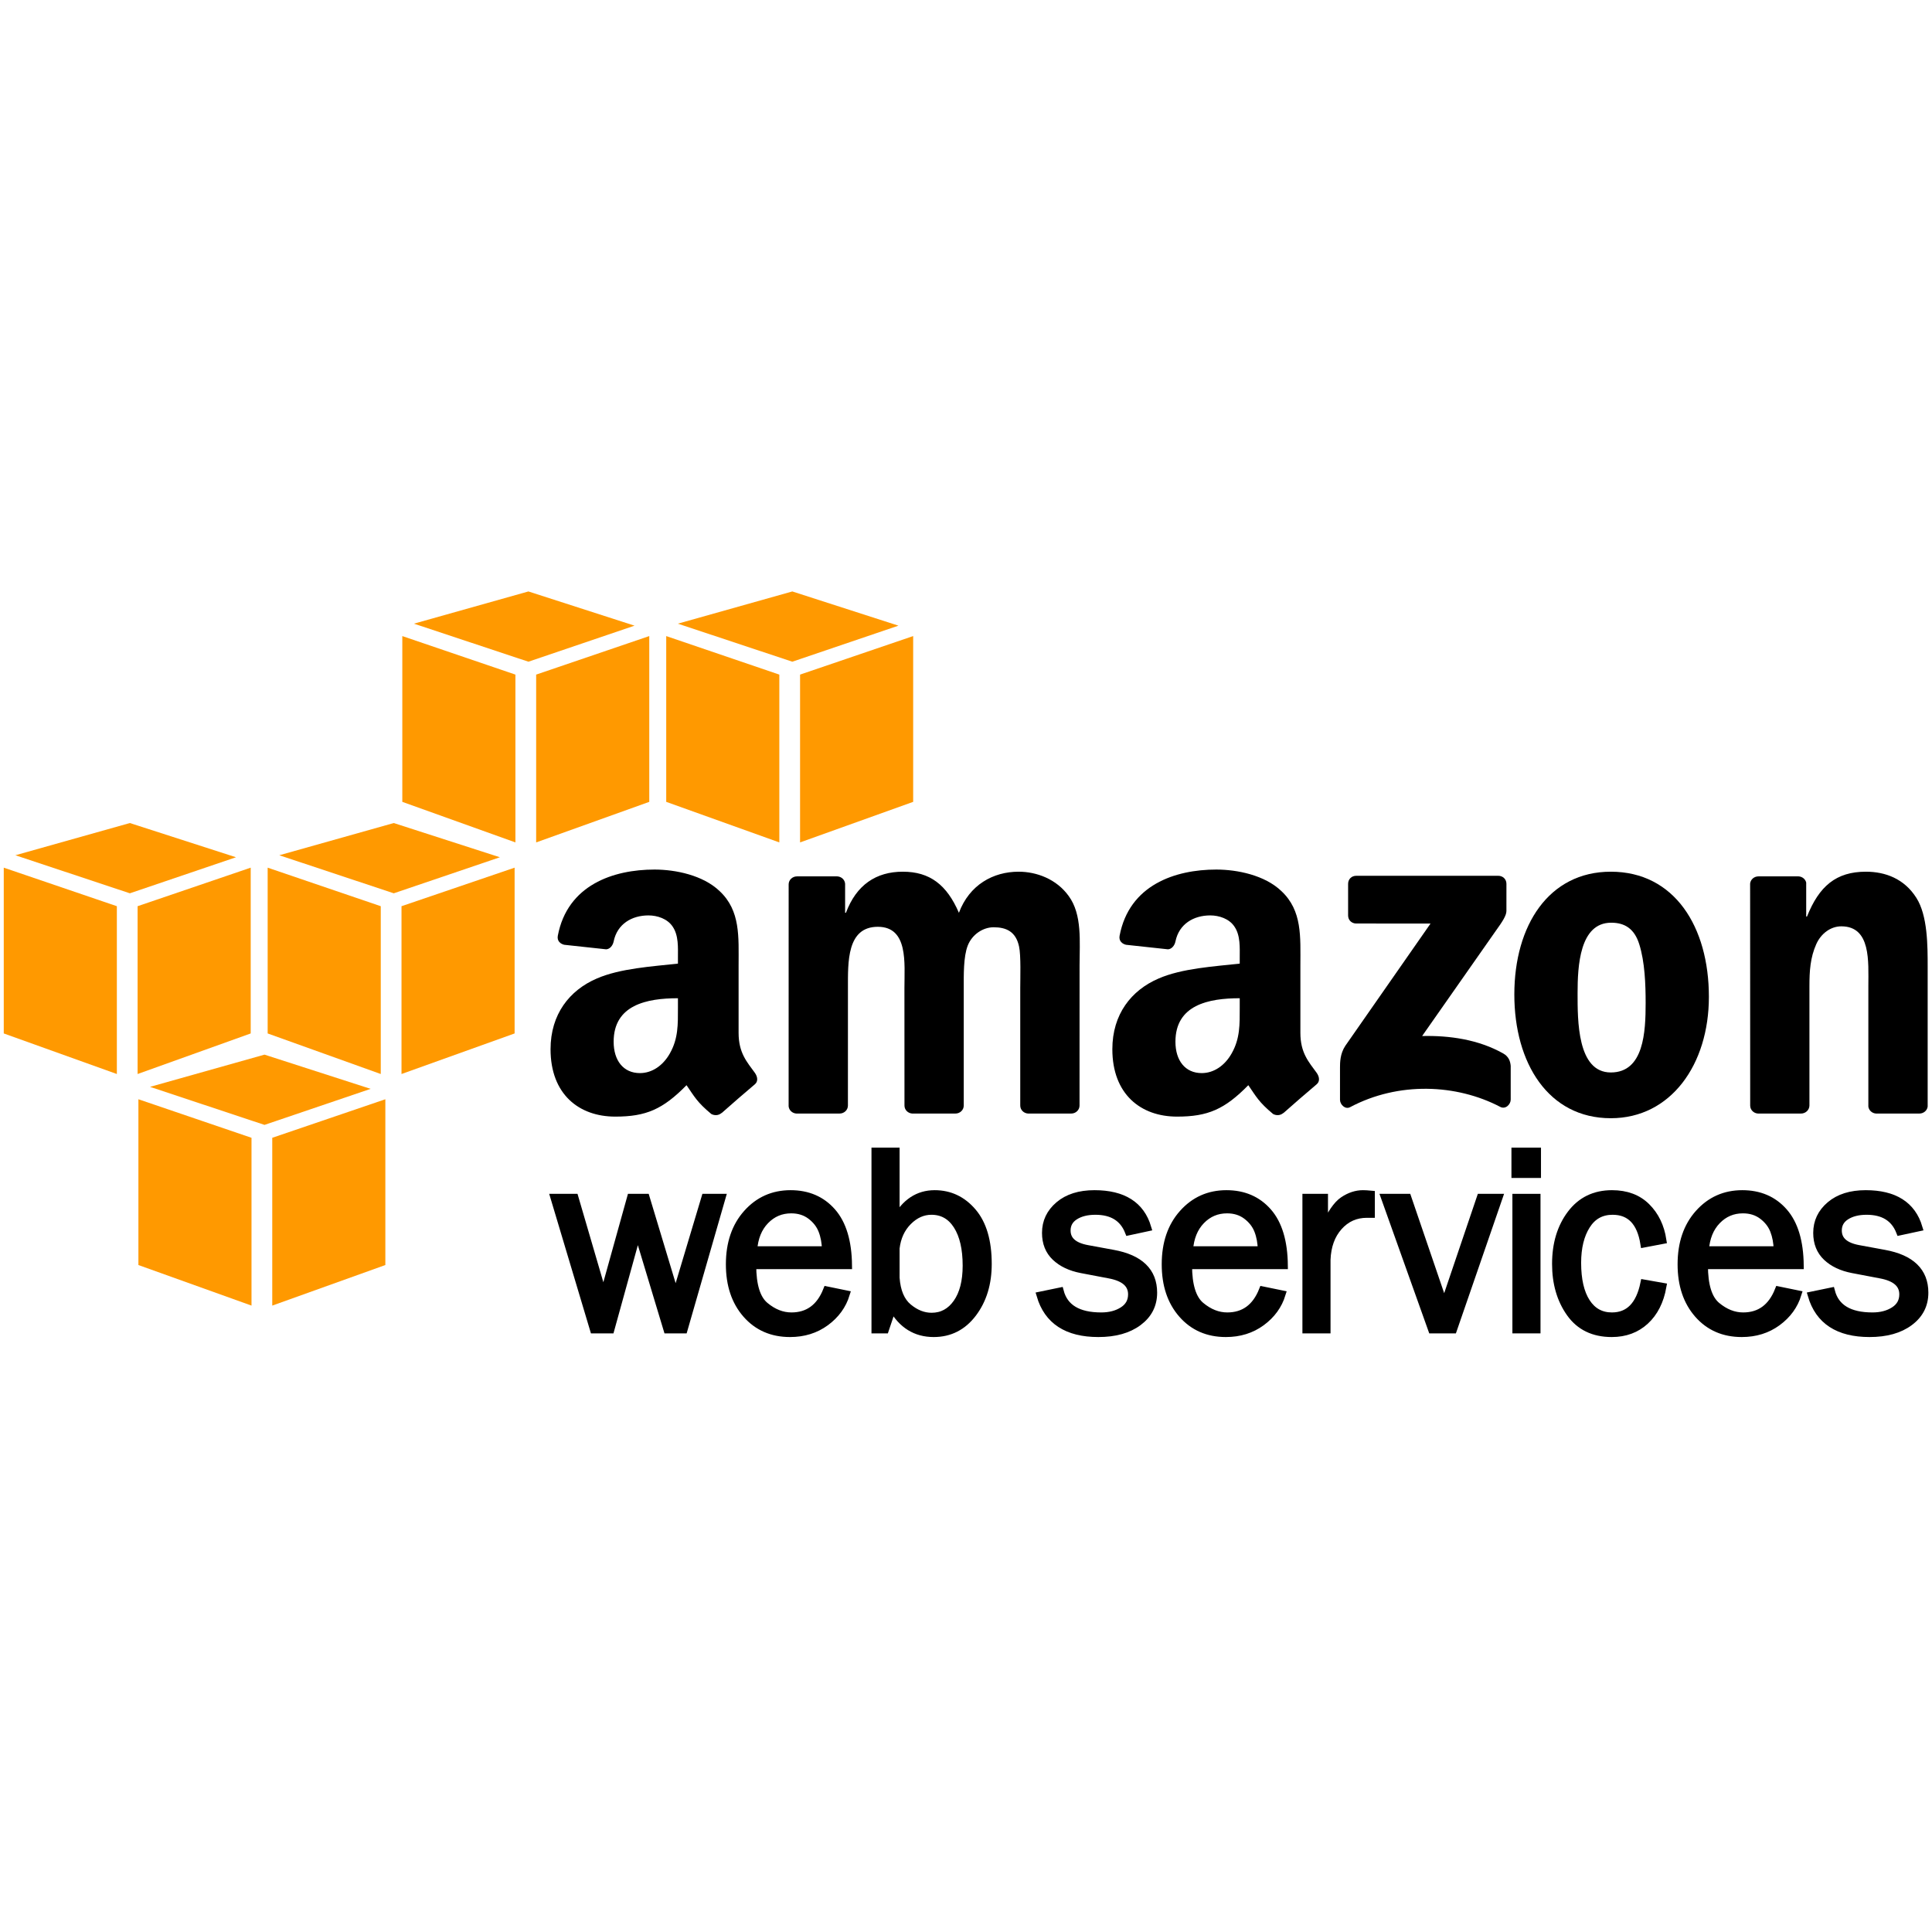
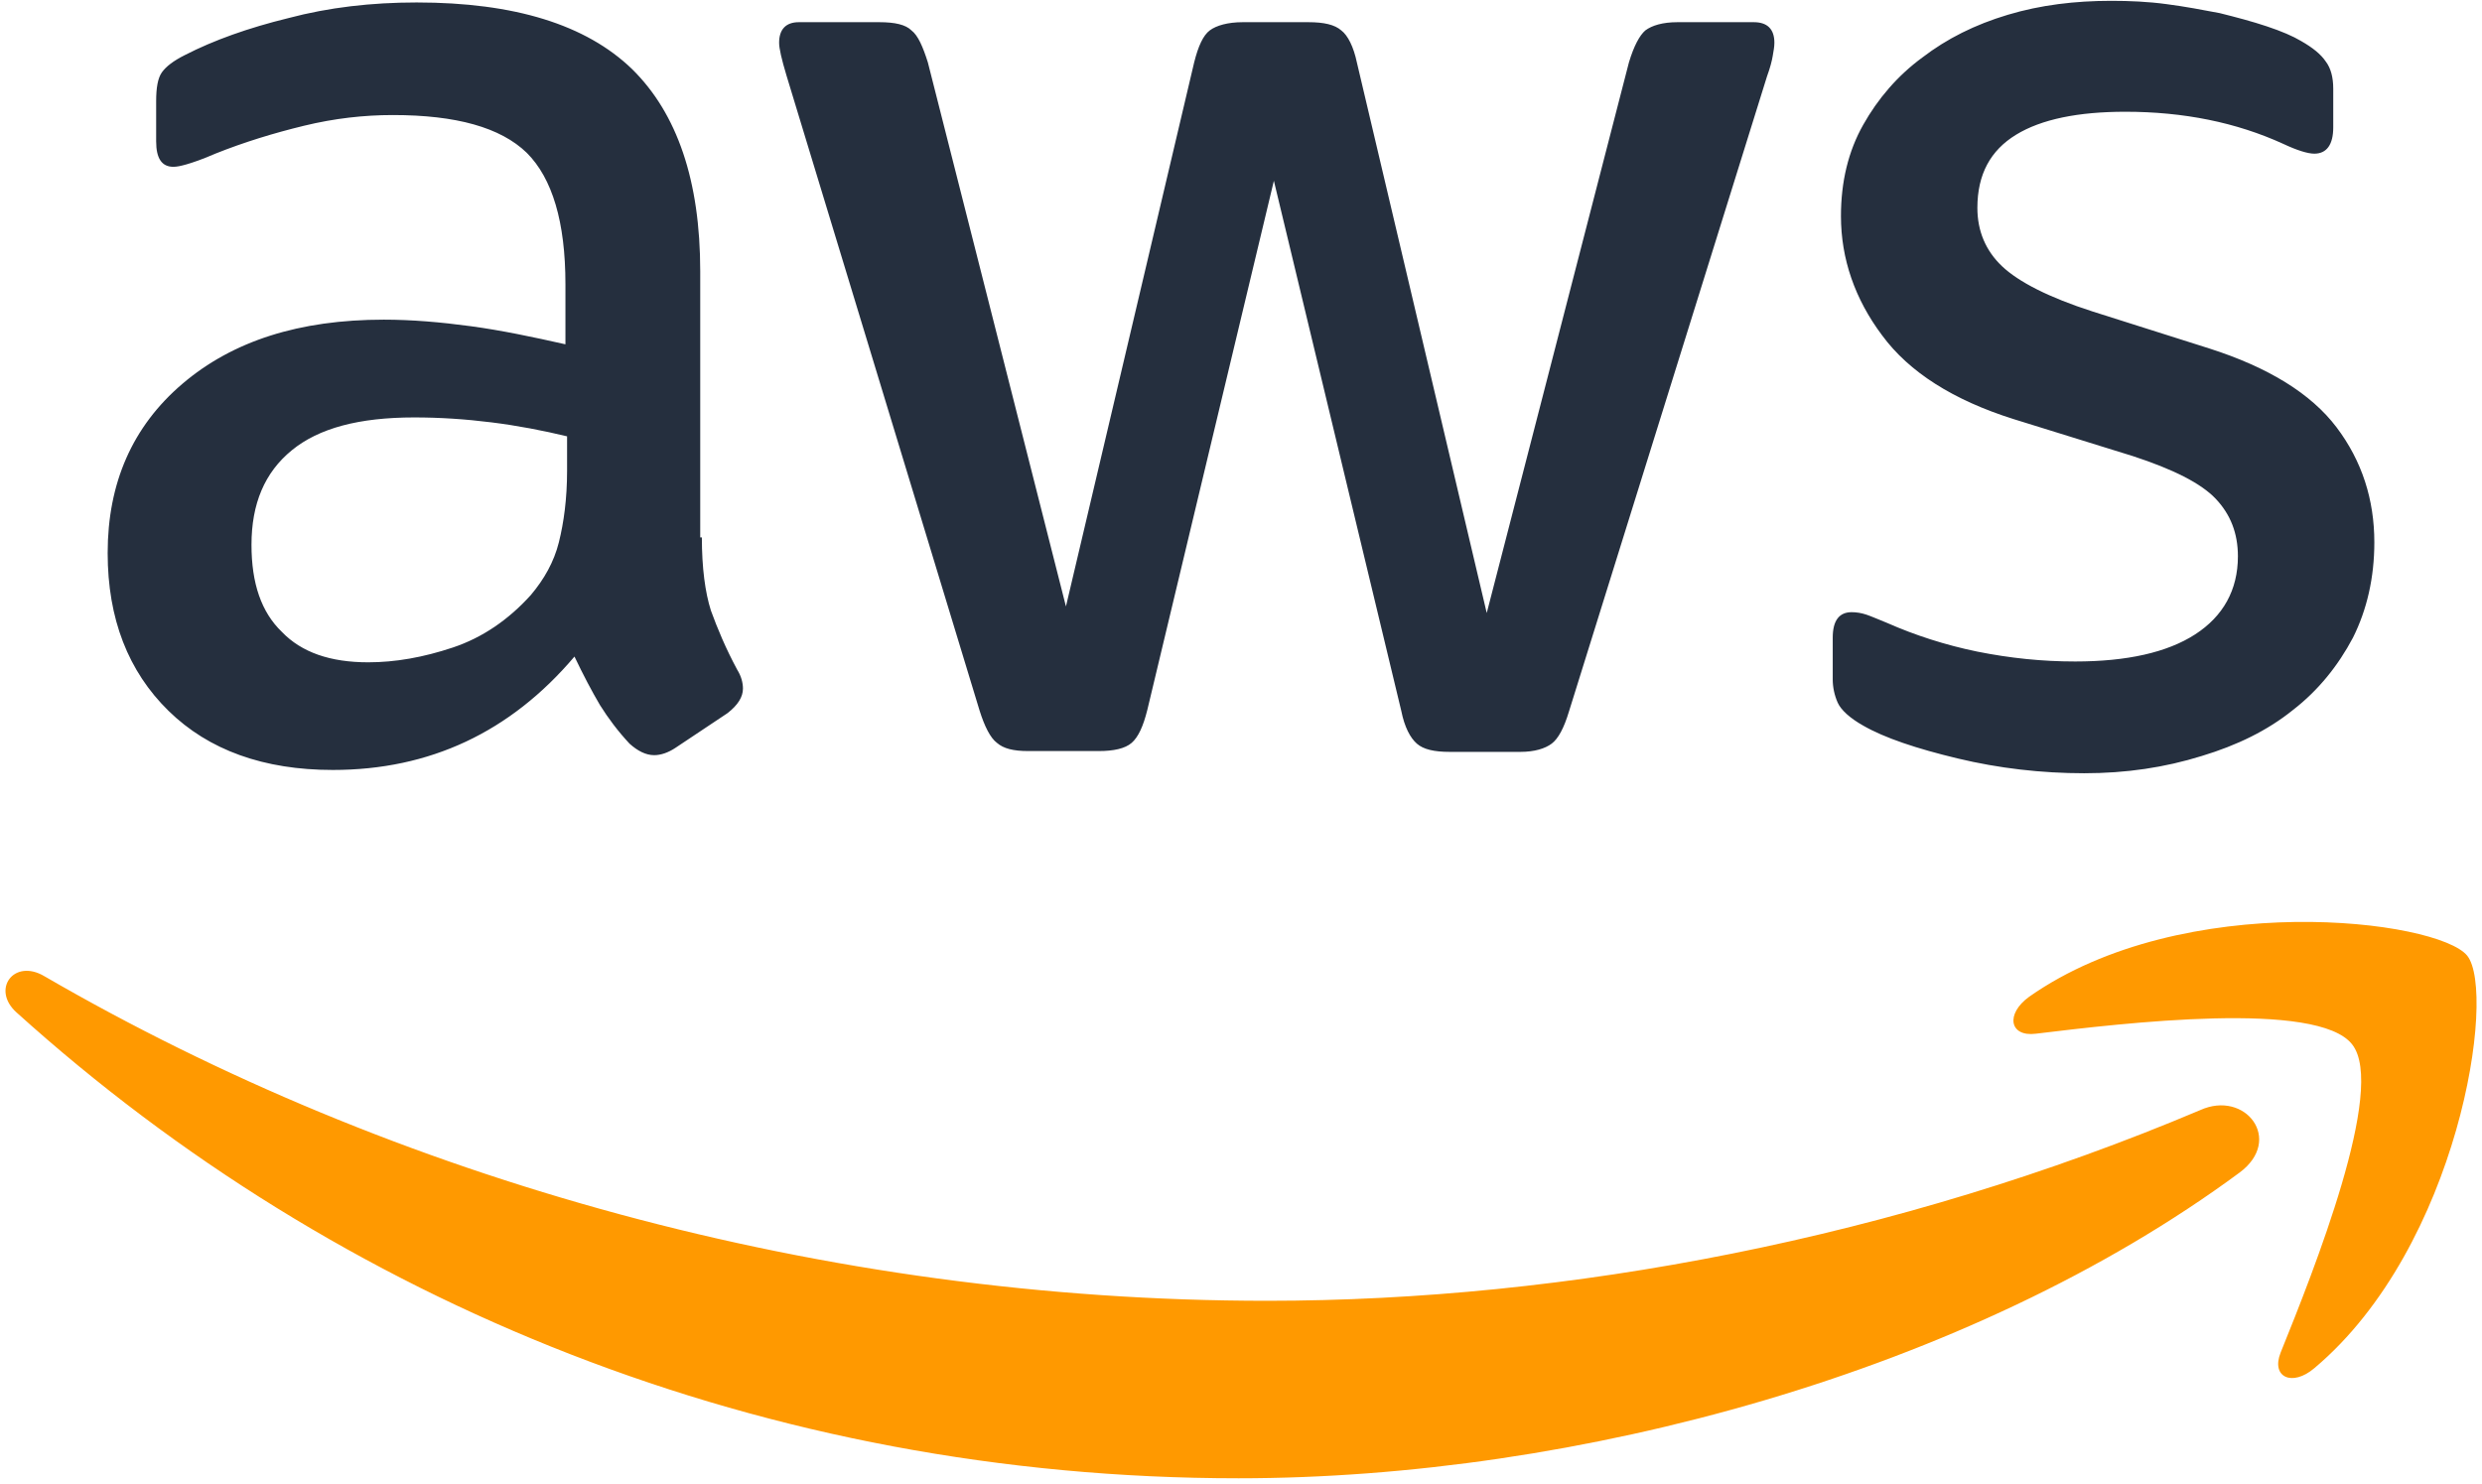
- <svg xmlns="http://www.w3.org/2000/svg" width="200px" height="200px" viewBox="0 0 256 100" version="1.1" preserveAspectRatio="xMidYMid">
-   <g fill-rule="evenodd">
-     <g>
-       <path d="M33.326,94.999 L18.34,89.623 L18.34,67.657 L33.326,72.763 L33.326,94.999" fill="#FF9900" />
-       <path d="M36.075,94.999 L51.061,89.623 L51.061,67.657 L36.075,72.763 L36.075,94.999" fill="#FF9900" />
-       <path d="M19.88,66.014 L35.047,61.745 L49.111,66.279 L35.047,71.054 L19.88,66.014" fill="#FF9900" />
-       <path d="M15.484,64.313 L0.498,58.937 L0.498,36.97 L15.484,42.076 L15.484,64.313" fill="#FF9900" />
-       <path d="M18.233,64.313 L33.22,58.937 L33.22,36.97 L18.233,42.076 L18.233,64.313" fill="#FF9900" />
-       <path d="M2.038,35.326 L17.206,31.057 L31.27,35.592 L17.206,40.367 L2.038,35.326" fill="#FF9900" />
-       <path d="M50.453,64.313 L35.466,58.937 L35.466,36.97 L50.453,42.076 L50.453,64.313" fill="#FF9900" />
-       <path d="M53.202,64.313 L68.189,58.937 L68.189,36.97 L53.202,42.076 L53.202,64.313" fill="#FF9900" />
-       <path d="M37.008,35.326 L52.175,31.057 L66.238,35.592 L52.175,40.367 L37.008,35.326" fill="#FF9900" />
-       <path d="M68.295,33.624 L53.308,28.25 L53.308,6.283 L68.295,11.388 L68.295,33.624" fill="#FF9900" />
-       <path d="M71.044,33.624 L86.031,28.25 L86.031,6.283 L71.044,11.388 L71.044,33.624" fill="#FF9900" />
-       <path d="M54.849,4.639 L70.017,0.37 L84.08,4.904 L70.017,9.679 L54.849,4.639" fill="#FF9900" />
-       <path d="M103.265,33.624 L88.278,28.25 L88.278,6.283 L103.265,11.388 L103.265,33.624" fill="#FF9900" />
-       <path d="M106.013,33.624 L121,28.25 L121,6.283 L106.013,11.388 L106.013,33.624" fill="#FF9900" />
-       <path d="M89.818,4.639 L104.986,0.37 L119.049,4.904 L104.986,9.679 L89.818,4.639" fill="#FF9900" />
-       <path d="M95.641,80.69 L90.607,98.179 L88.419,98.179 L84.499,85.189 L80.906,98.179 L78.675,98.179 L73.443,80.69 L76.148,80.69 L79.959,93.723 L83.587,80.69 L85.583,80.69 L89.527,93.765 L93.444,80.69 L95.641,80.69 L95.641,80.69 Z" fill="#000000" />
-       <path d="M95.641,80.69 L90.607,98.179 L88.419,98.179 L84.499,85.189 L80.906,98.179 L78.675,98.179 L73.443,80.69 L76.148,80.69 L79.959,93.723 L83.587,80.69 L85.583,80.69 L89.527,93.765 L93.444,80.69 L95.641,80.69 L95.641,80.69 Z" stroke="#000000" />
-       <path d="M109.567,92.962 L112.101,93.482 C111.64,94.977 110.741,96.216 109.406,97.195 C108.068,98.175 106.495,98.665 104.686,98.665 C102.301,98.665 100.371,97.825 98.895,96.143 C97.42,94.462 96.683,92.257 96.683,89.53 C96.683,86.745 97.45,84.495 98.982,82.779 C100.514,81.063 102.439,80.205 104.756,80.205 C107.039,80.205 108.873,80.995 110.262,82.575 C111.65,84.156 112.363,86.519 112.397,89.667 L99.704,89.667 C99.704,92.312 100.256,94.095 101.362,95.02 C102.467,95.943 103.636,96.405 104.868,96.405 C107.091,96.405 108.657,95.257 109.567,92.962 L109.567,92.962 Z M109.419,87.64 C109.396,86.659 109.235,85.788 108.935,85.026 C108.636,84.265 108.129,83.616 107.415,83.079 C106.701,82.543 105.842,82.275 104.84,82.275 C103.493,82.275 102.349,82.759 101.411,83.729 C100.472,84.698 99.946,86.001 99.83,87.64 L109.419,87.64 L109.419,87.64 Z" fill="#000000" />
-       <path d="M109.567,92.962 L112.101,93.482 C111.64,94.977 110.741,96.216 109.406,97.195 C108.068,98.175 106.495,98.665 104.686,98.665 C102.301,98.665 100.371,97.825 98.895,96.143 C97.42,94.462 96.683,92.257 96.683,89.53 C96.683,86.745 97.45,84.495 98.982,82.779 C100.514,81.063 102.439,80.205 104.756,80.205 C107.039,80.205 108.873,80.995 110.262,82.575 C111.65,84.156 112.363,86.519 112.397,89.667 L99.704,89.667 C99.704,92.312 100.256,94.095 101.362,95.02 C102.467,95.943 103.636,96.405 104.868,96.405 C107.091,96.405 108.657,95.257 109.567,92.962 L109.567,92.962 Z M109.419,87.64 C109.396,86.659 109.235,85.788 108.935,85.026 C108.636,84.265 108.129,83.616 107.415,83.079 C106.701,82.543 105.842,82.275 104.84,82.275 C103.493,82.275 102.349,82.759 101.411,83.729 C100.472,84.698 99.946,86.001 99.83,87.64 L109.419,87.64 L109.419,87.64 Z" stroke="#000000" />
-       <path d="M117.286,98.179 L115.976,98.179 L115.976,74.566 L118.701,74.566 L118.701,83.605 C119.945,81.338 121.66,80.205 123.847,80.205 C125.849,80.205 127.528,80.996 128.88,82.58 C130.233,84.163 130.91,86.462 130.91,89.478 C130.91,92.078 130.244,94.259 128.914,96.021 C127.582,97.784 125.851,98.665 123.719,98.665 C121.345,98.665 119.525,97.538 118.258,95.285 L117.286,98.179 L117.286,98.179 Z M118.701,91.322 C118.828,93.118 119.379,94.42 120.353,95.231 C121.327,96.042 122.357,96.448 123.44,96.448 C124.824,96.448 125.94,95.847 126.787,94.645 C127.635,93.444 128.058,91.798 128.058,89.707 C128.058,87.456 127.649,85.685 126.83,84.397 C126.011,83.109 124.875,82.464 123.423,82.464 C122.282,82.464 121.252,82.923 120.336,83.839 C119.419,84.757 118.874,85.942 118.701,87.395 L118.701,91.322 L118.701,91.322 Z" fill="#000000" />
-       <path d="M117.286,98.179 L115.976,98.179 L115.976,74.566 L118.701,74.566 L118.701,83.605 C119.945,81.338 121.66,80.205 123.847,80.205 C125.849,80.205 127.528,80.996 128.88,82.58 C130.233,84.163 130.91,86.462 130.91,89.478 C130.91,92.078 130.244,94.259 128.914,96.021 C127.582,97.784 125.851,98.665 123.719,98.665 C121.345,98.665 119.525,97.538 118.258,95.285 L117.286,98.179 L117.286,98.179 Z M118.701,91.322 C118.828,93.118 119.379,94.42 120.353,95.231 C121.327,96.042 122.357,96.448 123.44,96.448 C124.824,96.448 125.94,95.847 126.787,94.645 C127.635,93.444 128.058,91.798 128.058,89.707 C128.058,87.456 127.649,85.685 126.83,84.397 C126.011,83.109 124.875,82.464 123.423,82.464 C122.282,82.464 121.252,82.923 120.336,83.839 C119.419,84.757 118.874,85.942 118.701,87.395 L118.701,91.322 L118.701,91.322 Z" stroke="#000000" />
-       <path d="M137.853,93.647 L140.45,93.11 C141.028,95.307 142.853,96.405 145.924,96.405 C147.054,96.405 148.013,96.152 148.798,95.645 C149.584,95.139 149.976,94.425 149.976,93.504 C149.976,92.135 148.977,91.265 146.978,90.897 L143.295,90.196 C141.852,89.919 140.704,89.376 139.851,88.568 C138.998,87.76 138.571,86.692 138.571,85.364 C138.571,83.899 139.153,82.672 140.318,81.685 C141.482,80.698 143.051,80.205 145.023,80.205 C148.817,80.205 151.159,81.688 152.046,84.653 L149.554,85.189 C148.839,83.373 147.37,82.464 145.146,82.464 C144.039,82.464 143.131,82.692 142.422,83.145 C141.714,83.599 141.359,84.233 141.359,85.049 C141.359,86.334 142.265,87.143 144.076,87.477 L147.481,88.104 C151.046,88.75 152.827,90.48 152.827,93.289 C152.827,94.895 152.164,96.194 150.837,97.181 C149.51,98.171 147.744,98.665 145.539,98.665 C141.396,98.665 138.833,96.992 137.853,93.647 L137.853,93.647 Z" fill="#000000" />
-       <path d="M137.853,93.647 L140.45,93.11 C141.028,95.307 142.853,96.405 145.924,96.405 C147.054,96.405 148.013,96.152 148.798,95.645 C149.584,95.139 149.976,94.425 149.976,93.504 C149.976,92.135 148.977,91.265 146.978,90.897 L143.295,90.196 C141.852,89.919 140.704,89.376 139.851,88.568 C138.998,87.76 138.571,86.692 138.571,85.364 C138.571,83.899 139.153,82.672 140.318,81.685 C141.482,80.698 143.051,80.205 145.023,80.205 C148.817,80.205 151.159,81.688 152.046,84.653 L149.554,85.189 C148.839,83.373 147.37,82.464 145.146,82.464 C144.039,82.464 143.131,82.692 142.422,83.145 C141.714,83.599 141.359,84.233 141.359,85.049 C141.359,86.334 142.265,87.143 144.076,87.477 L147.481,88.104 C151.046,88.75 152.827,90.48 152.827,93.289 C152.827,94.895 152.164,96.194 150.837,97.181 C149.51,98.171 147.744,98.665 145.539,98.665 C141.396,98.665 138.833,96.992 137.853,93.647 L137.853,93.647 Z" stroke="#000000" />
-       <path d="M167.317,92.962 L169.851,93.482 C169.391,94.977 168.492,96.216 167.155,97.195 C165.819,98.175 164.245,98.665 162.437,98.665 C160.051,98.665 158.12,97.825 156.646,96.143 C155.17,94.462 154.434,92.257 154.434,89.53 C154.434,86.745 155.199,84.495 156.734,82.779 C158.266,81.063 160.19,80.205 162.507,80.205 C164.788,80.205 166.624,80.995 168.013,82.575 C169.402,84.156 170.113,86.519 170.147,89.667 L157.454,89.667 C157.454,92.312 158.007,94.095 159.112,95.02 C160.218,95.943 161.387,96.405 162.619,96.405 C164.841,96.405 166.408,95.257 167.317,92.962 L167.317,92.962 Z M167.169,87.64 C167.147,86.659 166.985,85.788 166.686,85.026 C166.386,84.265 165.88,83.616 165.165,83.079 C164.452,82.543 163.592,82.275 162.591,82.275 C161.244,82.275 160.1,82.759 159.161,83.729 C158.223,84.698 157.695,86.001 157.58,87.64 L167.169,87.64 L167.169,87.64 Z" fill="#000000" />
-       <path d="M167.317,92.962 L169.851,93.482 C169.391,94.977 168.492,96.216 167.155,97.195 C165.819,98.175 164.245,98.665 162.437,98.665 C160.051,98.665 158.12,97.825 156.646,96.143 C155.17,94.462 154.434,92.257 154.434,89.53 C154.434,86.745 155.199,84.495 156.734,82.779 C158.266,81.063 160.19,80.205 162.507,80.205 C164.788,80.205 166.624,80.995 168.013,82.575 C169.402,84.156 170.113,86.519 170.147,89.667 L157.454,89.667 C157.454,92.312 158.007,94.095 159.112,95.02 C160.218,95.943 161.387,96.405 162.619,96.405 C164.841,96.405 166.408,95.257 167.317,92.962 L167.317,92.962 Z M167.169,87.64 C167.147,86.659 166.985,85.788 166.686,85.026 C166.386,84.265 165.88,83.616 165.165,83.079 C164.452,82.543 163.592,82.275 162.591,82.275 C161.244,82.275 160.1,82.759 159.161,83.729 C158.223,84.698 157.695,86.001 157.58,87.64 L167.169,87.64 L167.169,87.64 Z" stroke="#000000" />
-       <path d="M175.802,98.179 L173.077,98.179 L173.077,80.69 L175.465,80.69 L175.465,84.767 C176.306,82.857 177.151,81.62 177.998,81.055 C178.845,80.488 179.713,80.205 180.602,80.205 C180.878,80.205 181.236,80.226 181.674,80.268 L181.674,82.866 L181.122,82.866 C179.624,82.866 178.381,83.423 177.391,84.535 C176.401,85.647 175.871,87.108 175.802,88.92 L175.802,98.179 L175.802,98.179 Z" fill="#000000" />
-       <path d="M175.802,98.179 L173.077,98.179 L173.077,80.69 L175.465,80.69 L175.465,84.767 C176.306,82.857 177.151,81.62 177.998,81.055 C178.845,80.488 179.713,80.205 180.602,80.205 C180.878,80.205 181.236,80.226 181.674,80.268 L181.674,82.866 L181.122,82.866 C179.624,82.866 178.381,83.423 177.391,84.535 C176.401,85.647 175.871,87.108 175.802,88.92 L175.802,98.179 L175.802,98.179 Z" stroke="#000000" />
-       <path d="M198.596,80.69 L192.558,98.179 L189.735,98.179 L183.495,80.69 L186.509,80.69 L191.363,94.905 L196.18,80.69 L198.596,80.69 L198.596,80.69 Z" fill="#000000" />
-       <path d="M198.596,80.69 L192.558,98.179 L189.735,98.179 L183.495,80.69 L186.509,80.69 L191.363,94.905 L196.18,80.69 L198.596,80.69 L198.596,80.69 Z" stroke="#000000" />
-       <path d="M200.774,74.566 L203.689,74.566 L203.689,77.586 L200.774,77.586 L200.774,74.566 Z M200.901,80.69 L203.625,80.69 L203.625,98.179 L200.901,98.179 L200.901,80.69 Z" fill="#000000" />
-       <path d="M200.774,74.566 L203.689,74.566 L203.689,77.586 L200.774,77.586 L200.774,74.566 Z M200.901,80.69 L203.625,80.69 L203.625,98.179 L200.901,98.179 L200.901,80.69 Z" stroke="#000000" />
-       <path d="M217.859,92.054 L220.309,92.486 C219.963,94.419 219.196,95.932 218.008,97.025 C216.82,98.118 215.338,98.665 213.562,98.665 C211.152,98.665 209.314,97.774 208.052,95.995 C206.79,94.216 206.157,92.044 206.157,89.478 C206.157,86.82 206.824,84.611 208.156,82.848 C209.487,81.086 211.301,80.205 213.596,80.205 C215.5,80.205 217.025,80.774 218.172,81.914 C219.321,83.052 220.032,84.524 220.309,86.327 L217.859,86.794 C217.398,83.909 216.004,82.464 213.676,82.464 C212.178,82.464 211.025,83.101 210.22,84.375 C209.413,85.65 209.009,87.302 209.009,89.331 C209.009,91.569 209.409,93.306 210.21,94.546 C211.012,95.785 212.138,96.405 213.59,96.405 C215.836,96.405 217.26,94.955 217.859,92.054 L217.859,92.054 Z" fill="#000000" />
-       <path d="M217.859,92.054 L220.309,92.486 C219.963,94.419 219.196,95.932 218.008,97.025 C216.82,98.118 215.338,98.665 213.562,98.665 C211.152,98.665 209.314,97.774 208.052,95.995 C206.79,94.216 206.157,92.044 206.157,89.478 C206.157,86.82 206.824,84.611 208.156,82.848 C209.487,81.086 211.301,80.205 213.596,80.205 C215.5,80.205 217.025,80.774 218.172,81.914 C219.321,83.052 220.032,84.524 220.309,86.327 L217.859,86.794 C217.398,83.909 216.004,82.464 213.676,82.464 C212.178,82.464 211.025,83.101 210.22,84.375 C209.413,85.65 209.009,87.302 209.009,89.331 C209.009,91.569 209.409,93.306 210.21,94.546 C211.012,95.785 212.138,96.405 213.59,96.405 C215.836,96.405 217.26,94.955 217.859,92.054 L217.859,92.054 Z" stroke="#000000" />
-       <path d="M235.674,92.962 L238.208,93.482 C237.747,94.977 236.849,96.216 235.512,97.195 C234.176,98.175 232.602,98.665 230.793,98.665 C228.407,98.665 226.477,97.825 225.002,96.143 C223.527,94.462 222.79,92.257 222.79,89.53 C222.79,86.745 223.556,84.495 225.09,82.779 C226.622,81.063 228.547,80.205 230.864,80.205 C233.145,80.205 234.981,80.995 236.369,82.575 C237.758,84.156 238.47,86.519 238.504,89.667 L225.81,89.667 C225.81,92.312 226.363,94.095 227.468,95.02 C228.575,95.943 229.742,96.405 230.976,96.405 C233.197,96.405 234.764,95.257 235.674,92.962 L235.674,92.962 Z M235.526,87.64 C235.503,86.659 235.341,85.788 235.042,85.026 C234.742,84.265 234.236,83.616 233.522,83.079 C232.808,82.543 231.949,82.275 230.947,82.275 C229.599,82.275 228.456,82.759 227.518,83.729 C226.579,84.698 226.051,86.001 225.937,87.64 L235.526,87.64 L235.526,87.64 Z" fill="#000000" />
-       <path d="M235.674,92.962 L238.208,93.482 C237.747,94.977 236.849,96.216 235.512,97.195 C234.176,98.175 232.602,98.665 230.793,98.665 C228.407,98.665 226.477,97.825 225.002,96.143 C223.527,94.462 222.79,92.257 222.79,89.53 C222.79,86.745 223.556,84.495 225.09,82.779 C226.622,81.063 228.547,80.205 230.864,80.205 C233.145,80.205 234.981,80.995 236.369,82.575 C237.758,84.156 238.47,86.519 238.504,89.667 L225.81,89.667 C225.81,92.312 226.363,94.095 227.468,95.02 C228.575,95.943 229.742,96.405 230.976,96.405 C233.197,96.405 234.764,95.257 235.674,92.962 L235.674,92.962 Z M235.526,87.64 C235.503,86.659 235.341,85.788 235.042,85.026 C234.742,84.265 234.236,83.616 233.522,83.079 C232.808,82.543 231.949,82.275 230.947,82.275 C229.599,82.275 228.456,82.759 227.518,83.729 C226.579,84.698 226.051,86.001 225.937,87.64 L235.526,87.64 L235.526,87.64 Z" stroke="#000000" />
-       <path d="M240.042,93.647 L242.641,93.11 C243.218,95.307 245.043,96.405 248.113,96.405 C249.245,96.405 250.203,96.152 250.988,95.645 C251.773,95.139 252.166,94.425 252.166,93.504 C252.166,92.135 251.167,91.265 249.168,90.897 L245.485,90.196 C244.042,89.919 242.895,89.376 242.041,88.568 C241.188,87.76 240.761,86.692 240.761,85.364 C240.761,83.899 241.342,82.672 242.508,81.685 C243.672,80.698 245.24,80.205 247.213,80.205 C251.007,80.205 253.348,81.688 254.236,84.653 L251.744,85.189 C251.029,83.373 249.56,82.464 247.336,82.464 C246.229,82.464 245.321,82.692 244.613,83.145 C243.904,83.599 243.549,84.233 243.549,85.049 C243.549,86.334 244.455,87.143 246.267,87.477 L249.671,88.104 C253.235,88.75 255.018,90.48 255.018,93.289 C255.018,94.895 254.355,96.194 253.027,97.181 C251.7,98.171 249.933,98.665 247.729,98.665 C243.586,98.665 241.023,96.992 240.042,93.647 L240.042,93.647 Z" fill="#000000" />
-       <path d="M240.042,93.647 L242.641,93.11 C243.218,95.307 245.043,96.405 248.113,96.405 C249.245,96.405 250.203,96.152 250.988,95.645 C251.773,95.139 252.166,94.425 252.166,93.504 C252.166,92.135 251.167,91.265 249.168,90.897 L245.485,90.196 C244.042,89.919 242.895,89.376 242.041,88.568 C241.188,87.76 240.761,86.692 240.761,85.364 C240.761,83.899 241.342,82.672 242.508,81.685 C243.672,80.698 245.24,80.205 247.213,80.205 C251.007,80.205 253.348,81.688 254.236,84.653 L251.744,85.189 C251.029,83.373 249.56,82.464 247.336,82.464 C246.229,82.464 245.321,82.692 244.613,83.145 C243.904,83.599 243.549,84.233 243.549,85.049 C243.549,86.334 244.455,87.143 246.267,87.477 L249.671,88.104 C253.235,88.75 255.018,90.48 255.018,93.289 C255.018,94.895 254.355,96.194 253.027,97.181 C251.7,98.171 249.933,98.665 247.729,98.665 C243.586,98.665 241.023,96.992 240.042,93.647 L240.042,93.647 Z" stroke="#000000" />
-       <path d="M178.631,43.313 L178.631,39.112 C178.633,38.473 179.115,38.047 179.695,38.048 L198.523,38.046 C199.126,38.046 199.609,38.484 199.61,39.107 L199.609,42.71 C199.604,43.314 199.095,44.103 198.191,45.354 L188.439,59.279 C192.059,59.194 195.888,59.736 199.178,61.585 C199.92,62.001 200.118,62.619 200.176,63.225 L200.176,67.707 C200.176,68.325 199.501,69.039 198.79,68.668 C192.995,65.632 185.304,65.299 178.897,68.704 C178.242,69.053 177.557,68.349 177.557,67.731 L177.557,63.47 C177.557,62.788 177.569,61.622 178.257,60.582 L189.556,44.372 L179.718,44.371 C179.117,44.371 178.635,43.942 178.631,43.313" fill="#000000" />
-       <path d="M111.25,69.551 L105.521,69.551 C104.976,69.515 104.541,69.105 104.497,68.583 L104.501,39.184 C104.501,38.596 104.996,38.125 105.606,38.125 L110.94,38.124 C111.499,38.152 111.947,38.575 111.982,39.111 L111.982,42.95 L112.09,42.95 C113.479,39.238 116.1,37.505 119.628,37.505 C123.211,37.505 125.456,39.238 127.061,42.95 C128.45,39.238 131.605,37.505 134.974,37.505 C137.38,37.505 140,38.495 141.604,40.722 C143.422,43.196 143.048,46.785 143.048,49.94 L143.044,68.492 C143.044,69.08 142.549,69.551 141.939,69.551 L136.218,69.551 C135.643,69.514 135.189,69.058 135.189,68.495 L135.188,52.909 C135.188,51.672 135.295,48.579 135.027,47.404 C134.599,45.424 133.317,44.867 131.659,44.867 C130.269,44.867 128.825,45.795 128.237,47.28 C127.648,48.765 127.702,51.239 127.702,52.909 L127.702,68.492 C127.702,69.08 127.207,69.551 126.598,69.551 L120.876,69.551 C120.301,69.514 119.848,69.058 119.848,68.495 L119.842,52.909 C119.842,49.631 120.377,44.805 116.314,44.805 C112.196,44.805 112.357,49.507 112.357,52.909 L112.354,68.492 C112.355,69.08 111.86,69.551 111.25,69.551" fill="#000000" />
-       <path d="M213.441,37.505 C221.875,37.505 226.437,44.805 226.437,54.085 C226.437,63.055 221.398,70.17 213.441,70.17 C205.166,70.17 200.657,62.869 200.657,53.776 C200.657,44.619 205.22,37.505 213.441,37.505 L213.441,37.505 Z M213.494,44.263 C209.303,44.263 209.038,50.016 209.038,53.604 C209.038,57.192 208.985,64.107 213.441,64.107 C217.844,64.107 218.056,58.677 218.056,54.904 C218.056,52.429 217.951,49.459 217.208,47.109 C216.57,45.067 215.297,44.263 213.494,44.263 L213.494,44.263 Z" fill="#000000" />
-       <path d="M238.643,69.551 L232.937,69.551 C232.363,69.514 231.909,69.058 231.909,68.495 L231.9,39.085 C231.948,38.547 232.423,38.125 233,38.125 L238.313,38.124 C238.814,38.149 239.226,38.491 239.331,38.947 L239.331,43.444 L239.439,43.444 C241.043,39.423 243.288,37.505 247.245,37.505 C249.811,37.505 252.325,38.433 253.929,40.97 C255.426,43.321 255.426,47.28 255.426,50.126 L255.426,68.624 C255.362,69.146 254.895,69.551 254.329,69.551 L248.586,69.551 C248.056,69.516 247.628,69.127 247.566,68.624 L247.566,52.662 C247.566,49.445 247.941,44.743 243.984,44.743 C242.592,44.743 241.31,45.671 240.669,47.094 C239.867,48.888 239.759,50.682 239.759,52.662 L239.759,68.492 C239.749,69.08 239.254,69.551 238.643,69.551" fill="#000000" />
-       <path d="M164.271,55.511 C164.271,57.744 164.324,59.603 163.199,61.587 C162.288,63.2 160.841,64.191 159.233,64.191 C157.037,64.191 155.751,62.517 155.751,60.037 C155.751,55.159 160.127,54.271 164.271,54.271 L164.271,55.511 L164.271,55.511 Z M170.046,69.477 C169.666,69.817 169.12,69.84 168.692,69.611 C166.79,68.029 166.449,67.298 165.409,65.793 C162.264,68.997 160.038,69.957 155.965,69.957 C151.143,69.957 147.392,66.981 147.392,61.029 C147.392,56.379 149.91,53.217 153.5,51.667 C156.608,50.303 160.949,50.055 164.271,49.683 L164.271,48.939 C164.271,47.575 164.378,45.963 163.574,44.785 C162.878,43.731 161.538,43.297 160.359,43.297 C158.174,43.297 156.232,44.417 155.755,46.737 C155.656,47.253 155.279,47.763 154.76,47.789 L149.208,47.189 C148.739,47.083 148.218,46.707 148.353,45.992 C149.629,39.256 155.712,37.221 161.163,37.221 C163.949,37.221 167.594,37.965 169.79,40.073 C172.576,42.677 172.308,46.149 172.308,49.931 L172.308,58.855 C172.308,61.539 173.424,62.717 174.471,64.164 C174.836,64.685 174.919,65.305 174.452,65.685 C173.281,66.666 171.203,68.472 170.059,69.49 L170.046,69.477 L170.046,69.477 Z" fill="#000000" />
-       <path d="M89.83,55.511 C89.83,57.744 89.884,59.603 88.759,61.587 C87.848,63.2 86.401,64.191 84.793,64.191 C82.596,64.191 81.311,62.517 81.311,60.037 C81.311,55.159 85.687,54.271 89.83,54.271 L89.83,55.511 L89.83,55.511 Z M95.606,69.477 C95.226,69.817 94.679,69.84 94.252,69.611 C92.349,68.029 92.008,67.298 90.968,65.793 C87.824,68.997 85.597,69.957 81.525,69.957 C76.702,69.957 72.951,66.981 72.951,61.029 C72.951,56.379 75.469,53.217 79.06,51.667 C82.168,50.303 86.509,50.055 89.83,49.683 L89.83,48.939 C89.83,47.575 89.937,45.963 89.134,44.785 C88.437,43.731 87.097,43.297 85.919,43.297 C83.734,43.297 81.791,44.417 81.314,46.737 C81.215,47.253 80.839,47.763 80.319,47.789 L74.768,47.189 C74.299,47.083 73.777,46.707 73.913,45.992 C75.189,39.256 81.271,37.221 86.722,37.221 C89.509,37.221 93.152,37.965 95.35,40.073 C98.136,42.677 97.868,46.149 97.868,49.931 L97.868,58.855 C97.868,61.539 98.983,62.717 100.03,64.164 C100.396,64.685 100.478,65.305 100.012,65.685 C98.841,66.666 96.762,68.472 95.619,69.49 L95.606,69.477 L95.606,69.477 Z" fill="#000000" />
-     </g>
+ <svg xmlns="http://www.w3.org/2000/svg" width="256px" height="153px" viewBox="0 0 256 153" version="1.1" preserveAspectRatio="xMidYMid">
+   <g>
+     <path d="M72.392,55.438 C72.392,58.575 72.731,61.118 73.325,62.983 C74.003,64.848 74.85,66.882 76.037,69.086 C76.461,69.764 76.63,70.442 76.63,71.036 C76.63,71.883 76.122,72.731 75.02,73.579 L69.679,77.139 C68.917,77.648 68.154,77.902 67.475,77.902 C66.628,77.902 65.78,77.478 64.932,76.715 C63.746,75.444 62.728,74.087 61.881,72.731 C61.033,71.29 60.185,69.679 59.253,67.73 C52.641,75.528 44.334,79.428 34.331,79.428 C27.211,79.428 21.531,77.393 17.377,73.325 C13.224,69.256 11.105,63.83 11.105,57.049 C11.105,49.844 13.648,43.995 18.819,39.587 C23.989,35.179 30.856,32.975 39.587,32.975 C42.469,32.975 45.436,33.229 48.572,33.653 C51.709,34.077 54.93,34.755 58.321,35.518 L58.321,29.33 C58.321,22.887 56.964,18.395 54.336,15.767 C51.624,13.139 47.046,11.868 40.519,11.868 C37.552,11.868 34.501,12.207 31.364,12.97 C28.228,13.732 25.176,14.665 22.209,15.852 C20.853,16.445 19.836,16.784 19.242,16.954 C18.649,17.123 18.225,17.208 17.886,17.208 C16.699,17.208 16.106,16.36 16.106,14.58 L16.106,10.426 C16.106,9.07 16.275,8.053 16.699,7.46 C17.123,6.866 17.886,6.273 19.073,5.679 C22.04,4.154 25.6,2.882 29.754,1.865 C33.907,0.763 38.315,0.254 42.977,0.254 C53.065,0.254 60.44,2.543 65.187,7.121 C69.849,11.698 72.223,18.649 72.223,27.974 L72.223,55.438 L72.392,55.438 Z M37.976,68.323 C40.774,68.323 43.656,67.815 46.707,66.797 C49.759,65.78 52.472,63.915 54.76,61.372 C56.117,59.762 57.134,57.981 57.642,55.947 C58.151,53.913 58.49,51.454 58.49,48.572 L58.49,45.012 C56.032,44.419 53.404,43.91 50.691,43.571 C47.979,43.232 45.351,43.062 42.723,43.062 C37.044,43.062 32.89,44.164 30.093,46.453 C27.295,48.742 25.939,51.963 25.939,56.201 C25.939,60.185 26.956,63.152 29.075,65.187 C31.11,67.306 34.077,68.323 37.976,68.323 Z M106.045,77.478 C104.519,77.478 103.502,77.224 102.824,76.63 C102.146,76.122 101.552,74.935 101.044,73.325 L81.123,7.799 C80.615,6.103 80.36,5.001 80.36,4.408 C80.36,3.052 81.038,2.289 82.395,2.289 L90.702,2.289 C92.313,2.289 93.415,2.543 94.008,3.136 C94.686,3.645 95.195,4.832 95.703,6.442 L109.944,62.559 L123.168,6.442 C123.592,4.747 124.101,3.645 124.779,3.136 C125.457,2.628 126.644,2.289 128.17,2.289 L134.951,2.289 C136.562,2.289 137.664,2.543 138.342,3.136 C139.02,3.645 139.613,4.832 139.952,6.442 L153.346,63.237 L168.011,6.442 C168.519,4.747 169.113,3.645 169.706,3.136 C170.384,2.628 171.486,2.289 173.012,2.289 L180.895,2.289 C182.252,2.289 183.015,2.967 183.015,4.408 C183.015,4.832 182.93,5.256 182.845,5.764 C182.76,6.273 182.591,6.951 182.252,7.883 L161.823,73.409 C161.314,75.105 160.721,76.207 160.042,76.715 C159.364,77.224 158.262,77.563 156.821,77.563 L149.531,77.563 C147.921,77.563 146.819,77.309 146.14,76.715 C145.462,76.122 144.869,75.02 144.53,73.325 L131.391,18.649 L118.336,73.24 C117.913,74.935 117.404,76.037 116.726,76.63 C116.048,77.224 114.861,77.478 113.335,77.478 L106.045,77.478 Z M214.972,79.767 C210.564,79.767 206.156,79.258 201.918,78.241 C197.679,77.224 194.374,76.122 192.17,74.85 C190.813,74.087 189.881,73.24 189.542,72.477 C189.203,71.714 189.033,70.866 189.033,70.103 L189.033,65.78 C189.033,64 189.711,63.152 190.983,63.152 C191.491,63.152 192,63.237 192.509,63.407 C193.017,63.576 193.78,63.915 194.628,64.254 C197.51,65.526 200.646,66.543 203.952,67.221 C207.343,67.899 210.649,68.238 214.04,68.238 C219.38,68.238 223.534,67.306 226.416,65.441 C229.298,63.576 230.824,60.864 230.824,57.388 C230.824,55.015 230.061,53.065 228.535,51.454 C227.009,49.844 224.127,48.403 219.974,47.046 L207.682,43.232 C201.494,41.282 196.917,38.4 194.119,34.585 C191.322,30.856 189.881,26.702 189.881,22.294 C189.881,18.734 190.644,15.597 192.17,12.885 C193.695,10.172 195.73,7.799 198.273,5.934 C200.816,3.984 203.698,2.543 207.089,1.526 C210.479,0.509 214.04,0.085 217.77,0.085 C219.634,0.085 221.584,0.17 223.449,0.424 C225.399,0.678 227.179,1.017 228.959,1.356 C230.654,1.78 232.265,2.204 233.791,2.713 C235.317,3.221 236.503,3.73 237.351,4.238 C238.538,4.917 239.385,5.595 239.894,6.358 C240.403,7.036 240.657,7.968 240.657,9.155 L240.657,13.139 C240.657,14.919 239.979,15.852 238.707,15.852 C238.029,15.852 236.927,15.513 235.486,14.834 C230.654,12.63 225.229,11.528 219.211,11.528 C214.379,11.528 210.564,12.291 207.936,13.902 C205.309,15.513 203.952,17.971 203.952,21.446 C203.952,23.82 204.8,25.854 206.495,27.465 C208.191,29.075 211.327,30.686 215.82,32.127 L227.857,35.942 C233.96,37.891 238.368,40.604 240.996,44.079 C243.624,47.555 244.895,51.539 244.895,55.947 C244.895,59.592 244.132,62.898 242.691,65.78 C241.166,68.662 239.131,71.205 236.503,73.24 C233.875,75.359 230.739,76.885 227.094,77.987 C223.279,79.174 219.295,79.767 214.972,79.767 Z" fill="#252F3E" fill-rule="nonzero" />
+     <path d="M230.993,120.964 C203.105,141.563 162.585,152.498 127.746,152.498 C78.919,152.498 34.925,134.442 1.695,104.434 C-0.932,102.061 1.441,98.84 4.577,100.705 C40.519,121.558 84.853,134.188 130.713,134.188 C161.653,134.188 195.645,127.746 226.925,114.522 C231.587,112.403 235.571,117.574 230.993,120.964 Z M242.607,107.74 C239.046,103.163 219.041,105.536 209.971,106.638 C207.258,106.977 206.834,104.604 209.293,102.824 C225.229,91.634 251.423,94.856 254.474,98.585 C257.526,102.4 253.626,128.593 238.707,141.139 C236.419,143.089 234.215,142.072 235.232,139.528 C238.623,131.136 246.167,112.233 242.607,107.74 Z" fill="#FF9900" />
  </g>
</svg>
